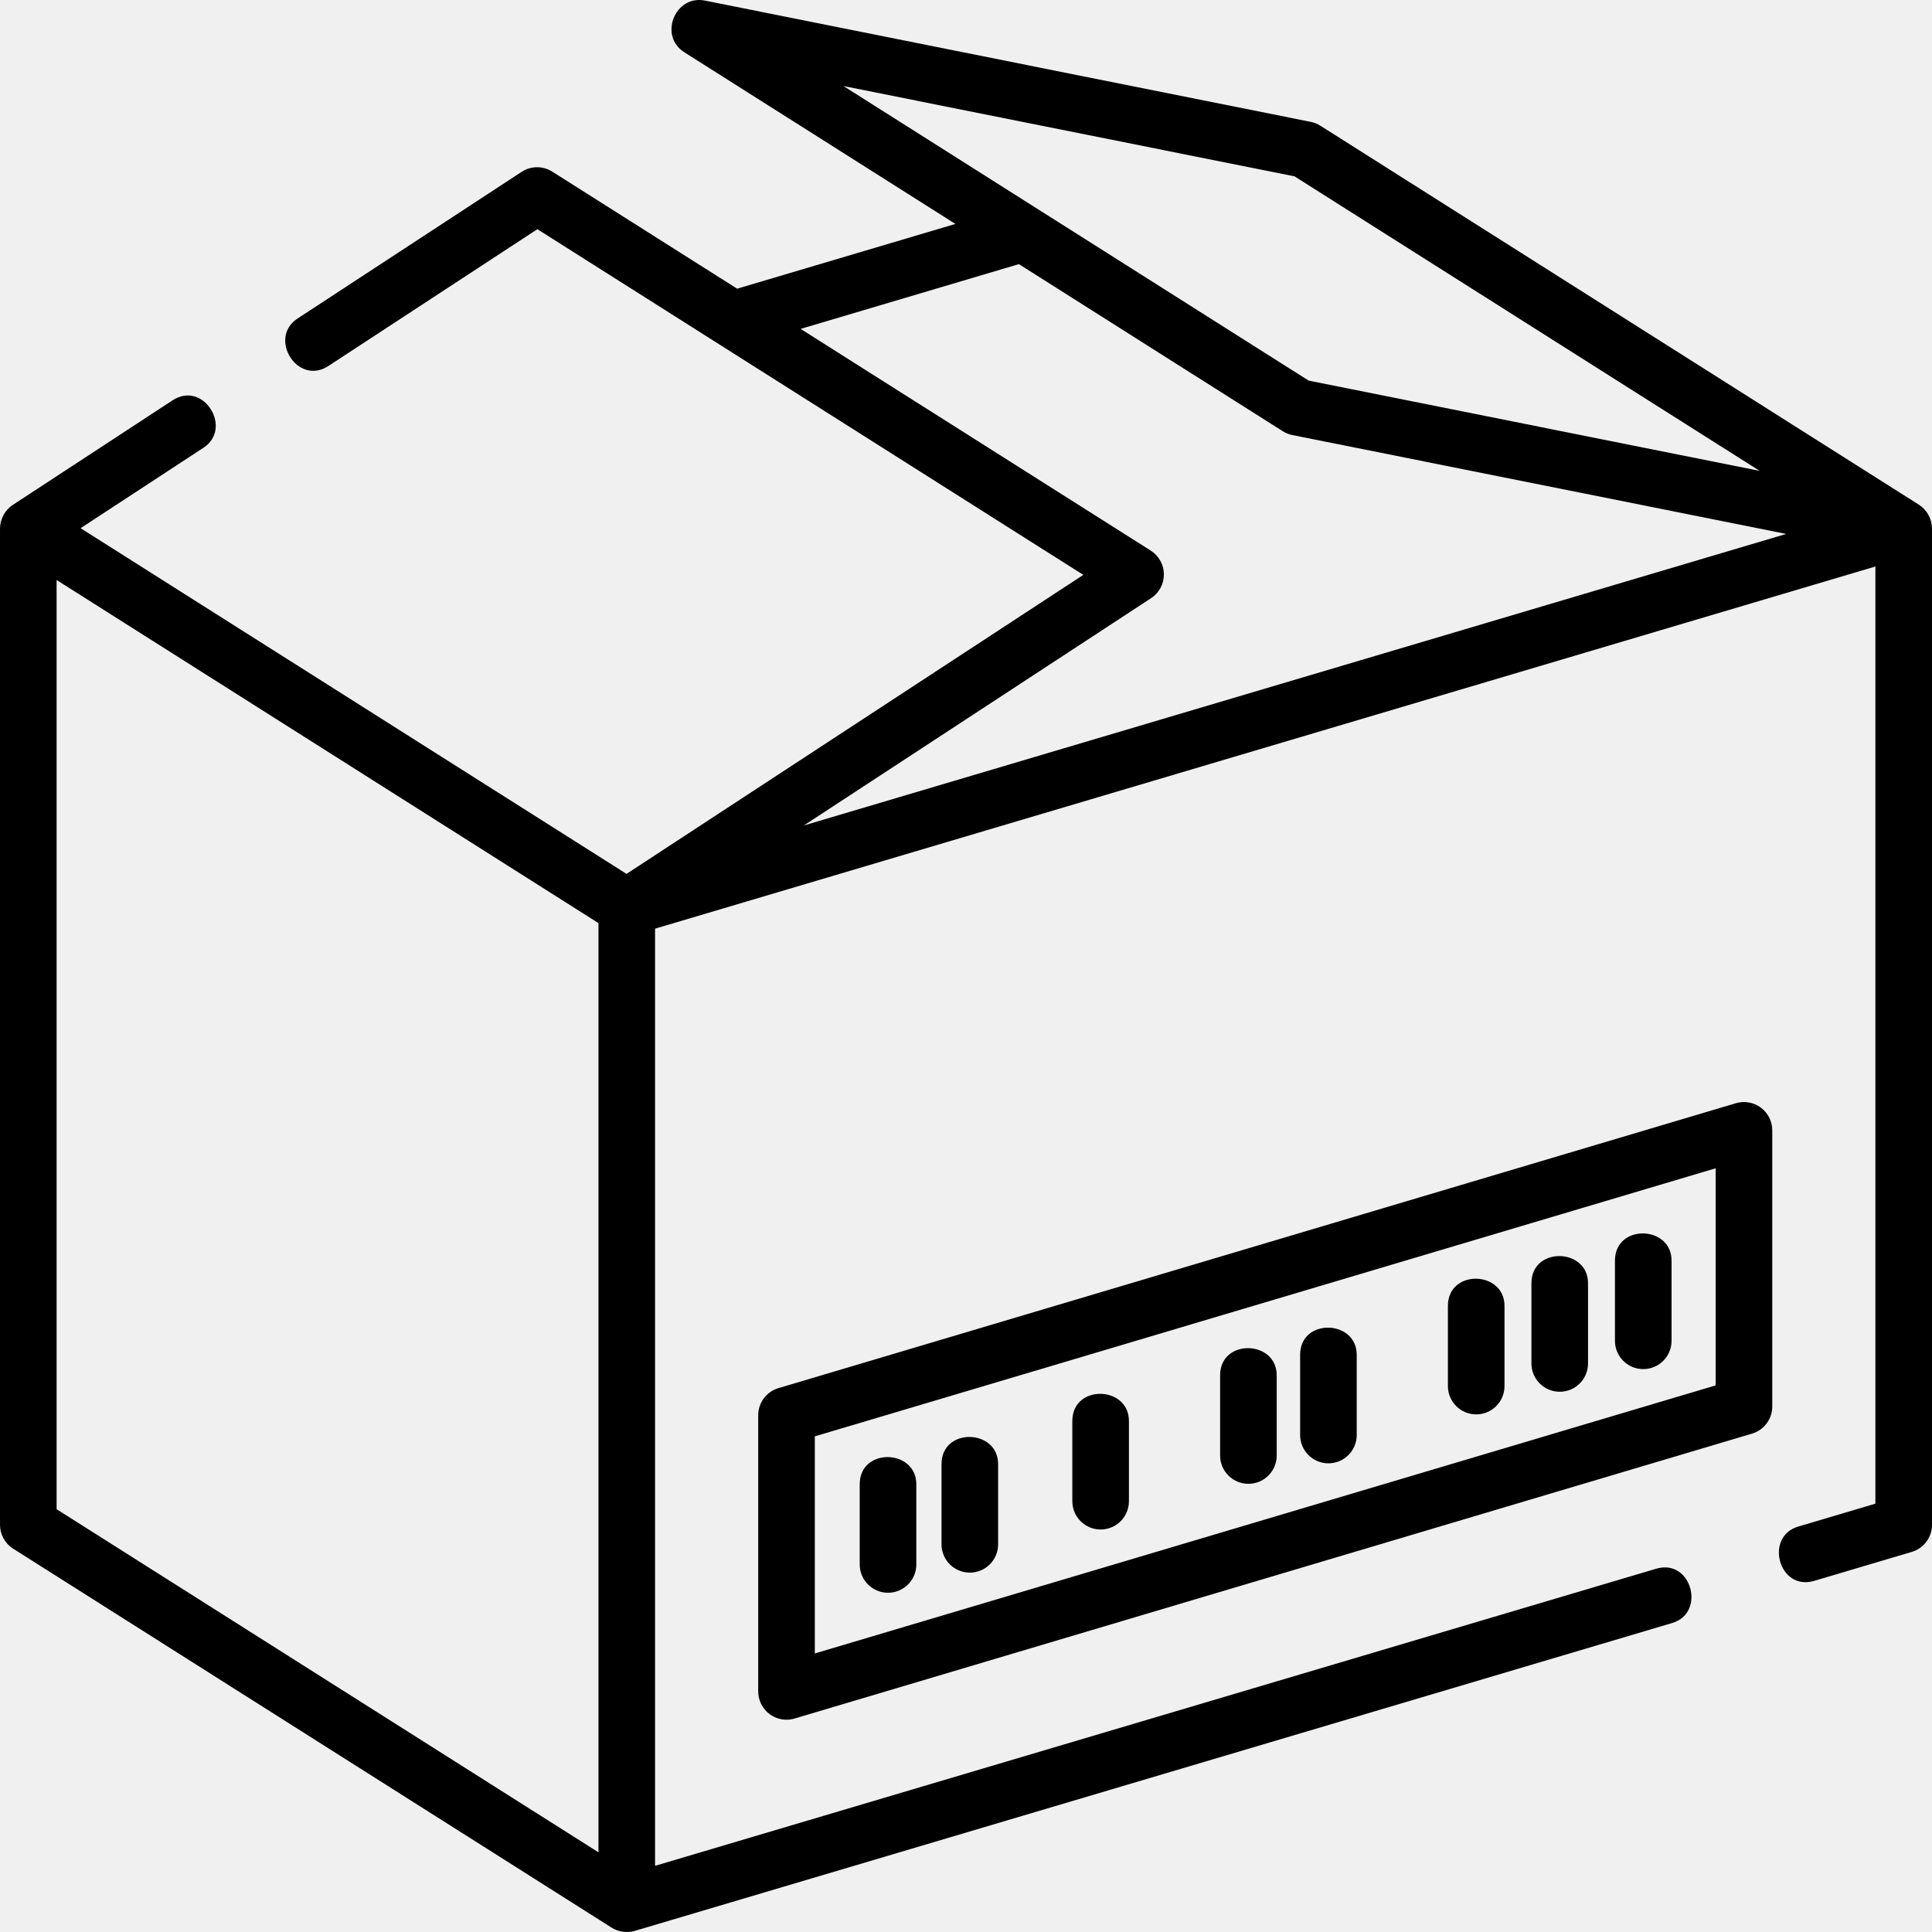
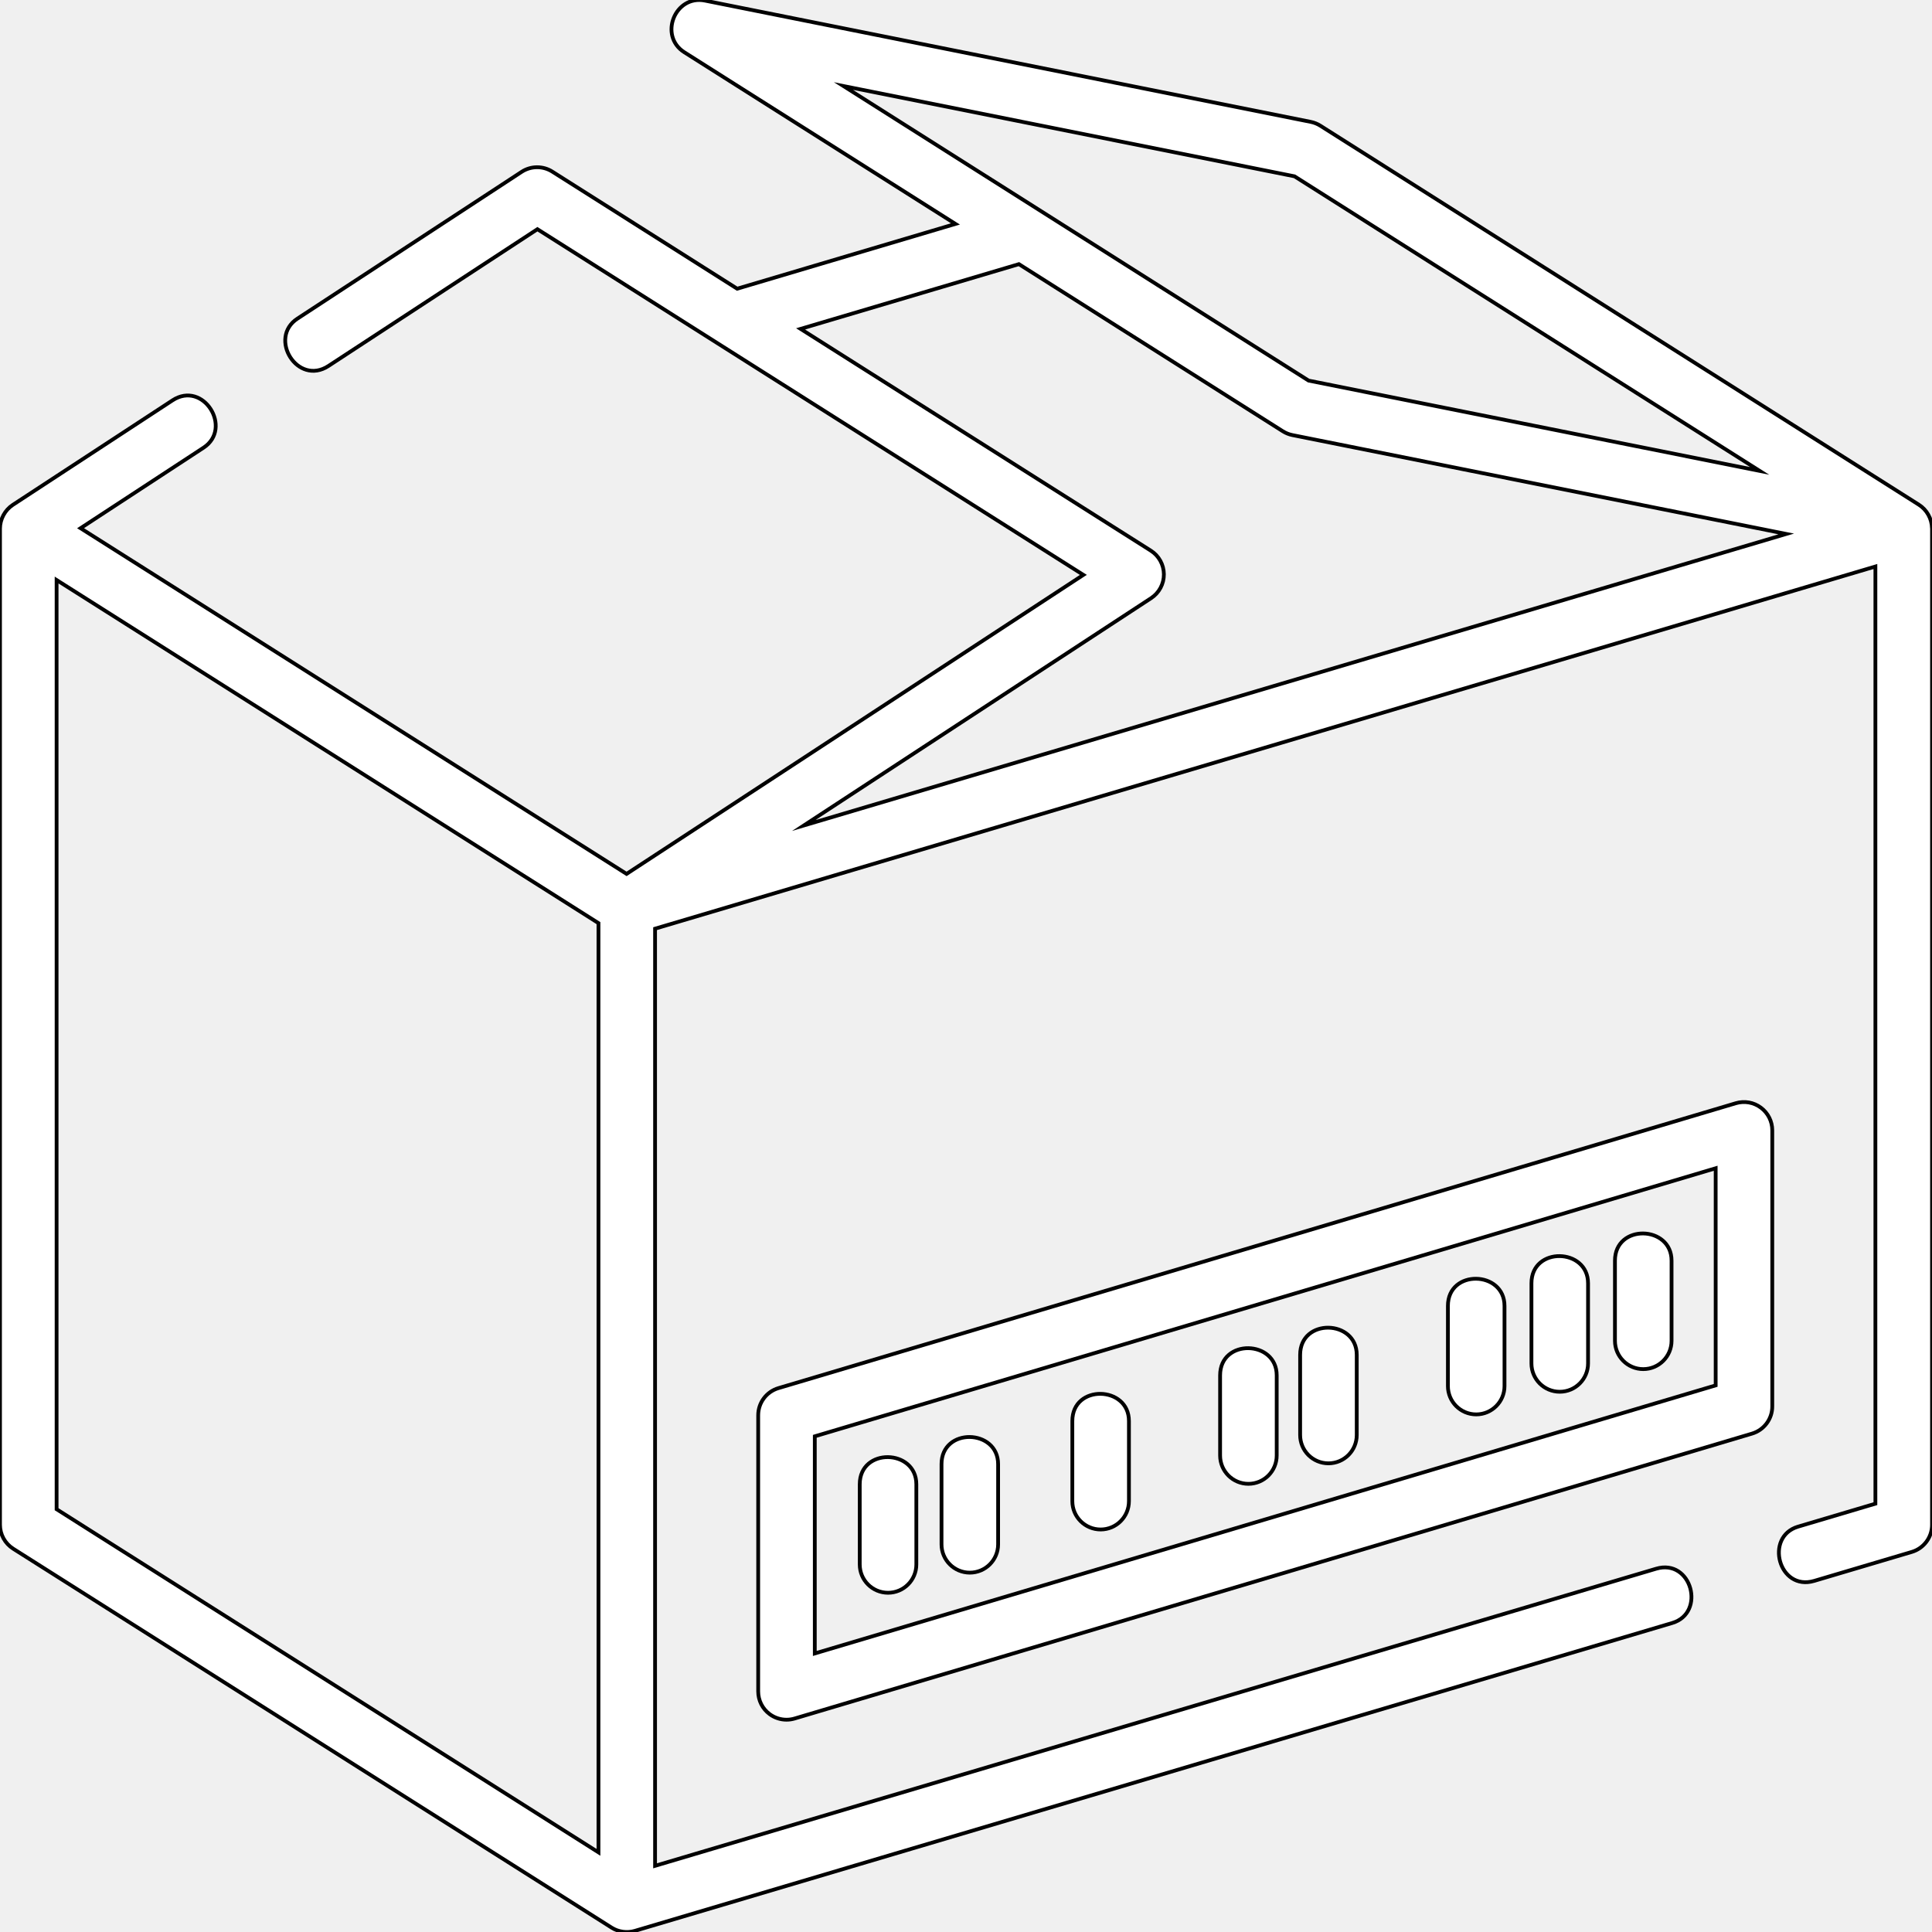
- <svg xmlns="http://www.w3.org/2000/svg" id="Layer_1" enable-background="new 0 0 512.002 512.002" height="512" viewBox="0 0 512.002 512.002" width="512">
+ <svg xmlns="http://www.w3.org/2000/svg" version="1.1" id="Layer_1" x="0px" y="0px" width="512px" height="512px" viewBox="0 0 512 512" style="enable-background:new 0 0 512 512;" xml:space="preserve">
  <g>
-     <path d="m511.994 139.957c-.042-2.496-1.369-4.876-3.481-6.213l-158.6-100.428c-.777-.492-1.638-.837-2.54-1.018l-160.543-32.14c-7.955-1.596-12.335 9.352-5.484 13.69l71.847 45.494-57.841 17.166-48.998-31.026c-2.484-1.573-5.659-1.549-8.12.061l-59.406 38.886c-7.853 5.14.005 17.925 8.215 12.551l55.367-36.241 144.679 91.612-121.055 79.237-144.679-91.612 32.581-21.326c7.853-5.14-.005-17.925-8.215-12.551l-42.327 27.706c-2.082 1.361-3.393 3.79-3.393 6.275v264.004c0 2.57 1.316 4.961 3.488 6.336l158.601 100.428c1.796 1.136 4.112 1.46 6.146.854l274.923-81.589c8.998-2.67 5.139-17.174-4.268-14.38l-265.29 78.73v-248.358l323.399-95.976v248.357l-20.479 6.078c-8.997 2.67-5.141 17.17 4.268 14.38l25.846-7.67c3.183-.944 5.366-3.87 5.366-7.19v-264.004c0-.041-.006-.082-.007-.123zm-168.93-93.223 123.271 78.057-119.54-23.933-123.271-78.057zm-38.109 99.176-92.779-58.748 57.841-17.166 69.929 44.28c.777.492 1.638.837 2.54 1.018l130.882 26.203-260.347 77.263 92.029-60.238c2.134-1.397 3.412-3.782 3.393-6.332s-1.333-4.916-3.488-6.28zm-289.954 7.796 143.601 90.929v246.25l-143.601-90.928z" />
-     <path d="m466.654 293.54c-1.898-1.416-4.354-1.852-6.623-1.176l-253.737 75.506c-3.18.946-5.361 3.87-5.361 7.188v73.185c0 2.368 1.118 4.597 3.016 6.012 1.311.978 2.887 1.488 4.484 1.488.716 0 1.436-.103 2.139-.312l253.737-75.506c3.18-.946 5.361-3.87 5.361-7.188v-73.185c0-2.368-1.118-4.597-3.016-6.012zm-11.984 73.604-238.737 71.042v-57.535l238.737-71.042z" />
-     <path d="m291.679 405.335c4.142 0 7.5-3.358 7.5-7.5v-21.253c0-9.385-15-9.813-15 0v21.253c0 4.143 3.358 7.5 7.5 7.5z" />
-     <path d="m391.21 374.829c4.142 0 7.5-3.358 7.5-7.5v-21.254c0-9.385-15-9.813-15 0v21.254c0 4.142 3.358 7.5 7.5 7.5z" />
-     <path d="m413.346 368.829c4.142 0 7.5-3.358 7.5-7.5v-21.254c0-9.385-15-9.813-15 0v21.254c0 4.142 3.358 7.5 7.5 7.5z" />
-     <path d="m435.482 362.829c4.142 0 7.5-3.358 7.5-7.5v-21.254c0-9.385-15-9.813-15 0v21.254c0 4.142 3.358 7.5 7.5 7.5z" />
-     <path d="m235.335 422.099c4.142 0 7.5-3.358 7.5-7.5v-21.253c0-9.385-15-9.813-15 0v21.253c0 4.142 3.358 7.5 7.5 7.5z" />
-     <path d="m257.013 416.765c4.142 0 7.5-3.358 7.5-7.5v-21.253c0-9.385-15-9.813-15 0v21.253c0 4.142 3.358 7.5 7.5 7.5z" />
-     <path d="m330.843 393.227c4.142 0 7.5-3.358 7.5-7.5v-21.253c0-9.385-15-9.813-15 0v21.253c0 4.142 3.358 7.5 7.5 7.5z" />
-     <path d="m352.046 387.797c4.142 0 7.5-3.358 7.5-7.5v-21.253c0-9.385-15-9.813-15 0v21.253c0 4.142 3.358 7.5 7.5 7.5z" />
+     <path style="fill:#FFFFFF;stroke:#000000;stroke-miterlimit:10;" d="M511.99,139.96c-0.04-2.5-1.37-4.88-3.48-6.21L349.91,33.32   c-0.78-0.49-1.64-0.84-2.54-1.02L186.83,0.16c-7.96-1.6-12.34,9.35-5.48,13.69l71.85,45.49l-57.84,17.17l-49-31.03   c-2.48-1.57-5.66-1.55-8.12,0.06L78.83,84.43c-7.85,5.14,0,17.93,8.22,12.55l55.37-36.24l144.68,91.61l-121.05,79.24L21.35,139.98   l32.58-21.33c7.85-5.14-0.01-17.93-8.22-12.55L3.39,133.8C1.31,135.17,0,137.59,0,140.08v264c0,2.57,1.32,4.96,3.49,6.34   l158.6,100.43c1.8,1.14,4.11,1.46,6.15,0.85l274.92-81.59c9-2.67,5.14-17.17-4.27-14.38L173.6,494.46V246.11L497,150.13v248.36   l-20.48,6.08c-9,2.67-5.14,17.17,4.27,14.38l25.85-7.67c3.18-0.94,5.37-3.87,5.37-7.19v-264C512,140.04,511.99,140,511.99,139.96   L511.99,139.96z M343.06,46.73l123.27,78.06l-119.54-23.93L223.52,22.8L343.06,46.73z M304.95,145.91l-92.78-58.75L270.02,70   l69.93,44.28c0.78,0.49,1.64,0.84,2.54,1.02l130.88,26.2l-260.35,77.26l92.03-60.24c2.13-1.4,3.41-3.78,3.39-6.33   S307.11,147.27,304.95,145.91z M15,153.71l143.6,90.93v246.25L15,399.96V153.71z" />
+     <path style="fill:#FFFFFF;stroke:#000000;stroke-miterlimit:10;" d="M466.65,293.54c-1.9-1.42-4.35-1.85-6.62-1.18l-253.74,75.51   c-3.18,0.95-5.36,3.87-5.36,7.19v73.18c0,2.37,1.12,4.6,3.02,6.01c1.31,0.98,2.89,1.49,4.48,1.49c0.72,0,1.44-0.1,2.14-0.31   l253.74-75.51c3.18-0.95,5.36-3.87,5.36-7.19v-73.18C469.67,297.18,468.55,294.96,466.65,293.54L466.65,293.54z M454.67,367.14   l-238.74,71.04v-57.54l238.74-71.04V367.14z" />
+     <path style="fill:#FFFFFF;stroke:#000000;stroke-miterlimit:10;" d="M291.68,405.33c4.14,0,7.5-3.36,7.5-7.5v-21.25   c0-9.39-15-9.81-15,0v21.25C284.18,401.98,287.54,405.33,291.68,405.33z" />
+     <path style="fill:#FFFFFF;stroke:#000000;stroke-miterlimit:10;" d="M391.21,374.83c4.14,0,7.5-3.36,7.5-7.5v-21.25   c0-9.39-15-9.81-15,0v21.25C383.71,371.47,387.07,374.83,391.21,374.83z" />
+     <path style="fill:#FFFFFF;stroke:#000000;stroke-miterlimit:10;" d="M413.35,368.83c4.14,0,7.5-3.36,7.5-7.5v-21.25   c0-9.39-15-9.81-15,0v21.25C405.85,365.47,409.2,368.83,413.35,368.83z" />
+     <path style="fill:#FFFFFF;stroke:#000000;stroke-miterlimit:10;" d="M435.48,362.83c4.14,0,7.5-3.36,7.5-7.5v-21.25   c0-9.39-15-9.81-15,0v21.25C427.98,359.47,431.34,362.83,435.48,362.83z" />
+     <path style="fill:#FFFFFF;stroke:#000000;stroke-miterlimit:10;" d="M235.34,422.1c4.14,0,7.5-3.36,7.5-7.5v-21.25   c0-9.39-15-9.81-15,0v21.25C227.84,418.74,231.19,422.1,235.34,422.1z" />
+     <path style="fill:#FFFFFF;stroke:#000000;stroke-miterlimit:10;" d="M257.01,416.77c4.14,0,7.5-3.36,7.5-7.5v-21.25   c0-9.39-15-9.81-15,0v21.25C249.51,413.41,252.87,416.77,257.01,416.77z" />
+     <path style="fill:#FFFFFF;stroke:#000000;stroke-miterlimit:10;" d="M330.84,393.23c4.14,0,7.5-3.36,7.5-7.5v-21.25   c0-9.39-15-9.81-15,0v21.25C323.34,389.87,326.7,393.23,330.84,393.23z" />
+     <path style="fill:#FFFFFF;stroke:#000000;stroke-miterlimit:10;" d="M352.05,387.8c4.14,0,7.5-3.36,7.5-7.5v-21.25   c0-9.39-15-9.81-15,0v21.25C344.55,384.44,347.9,387.8,352.05,387.8z" />
  </g>
</svg>
